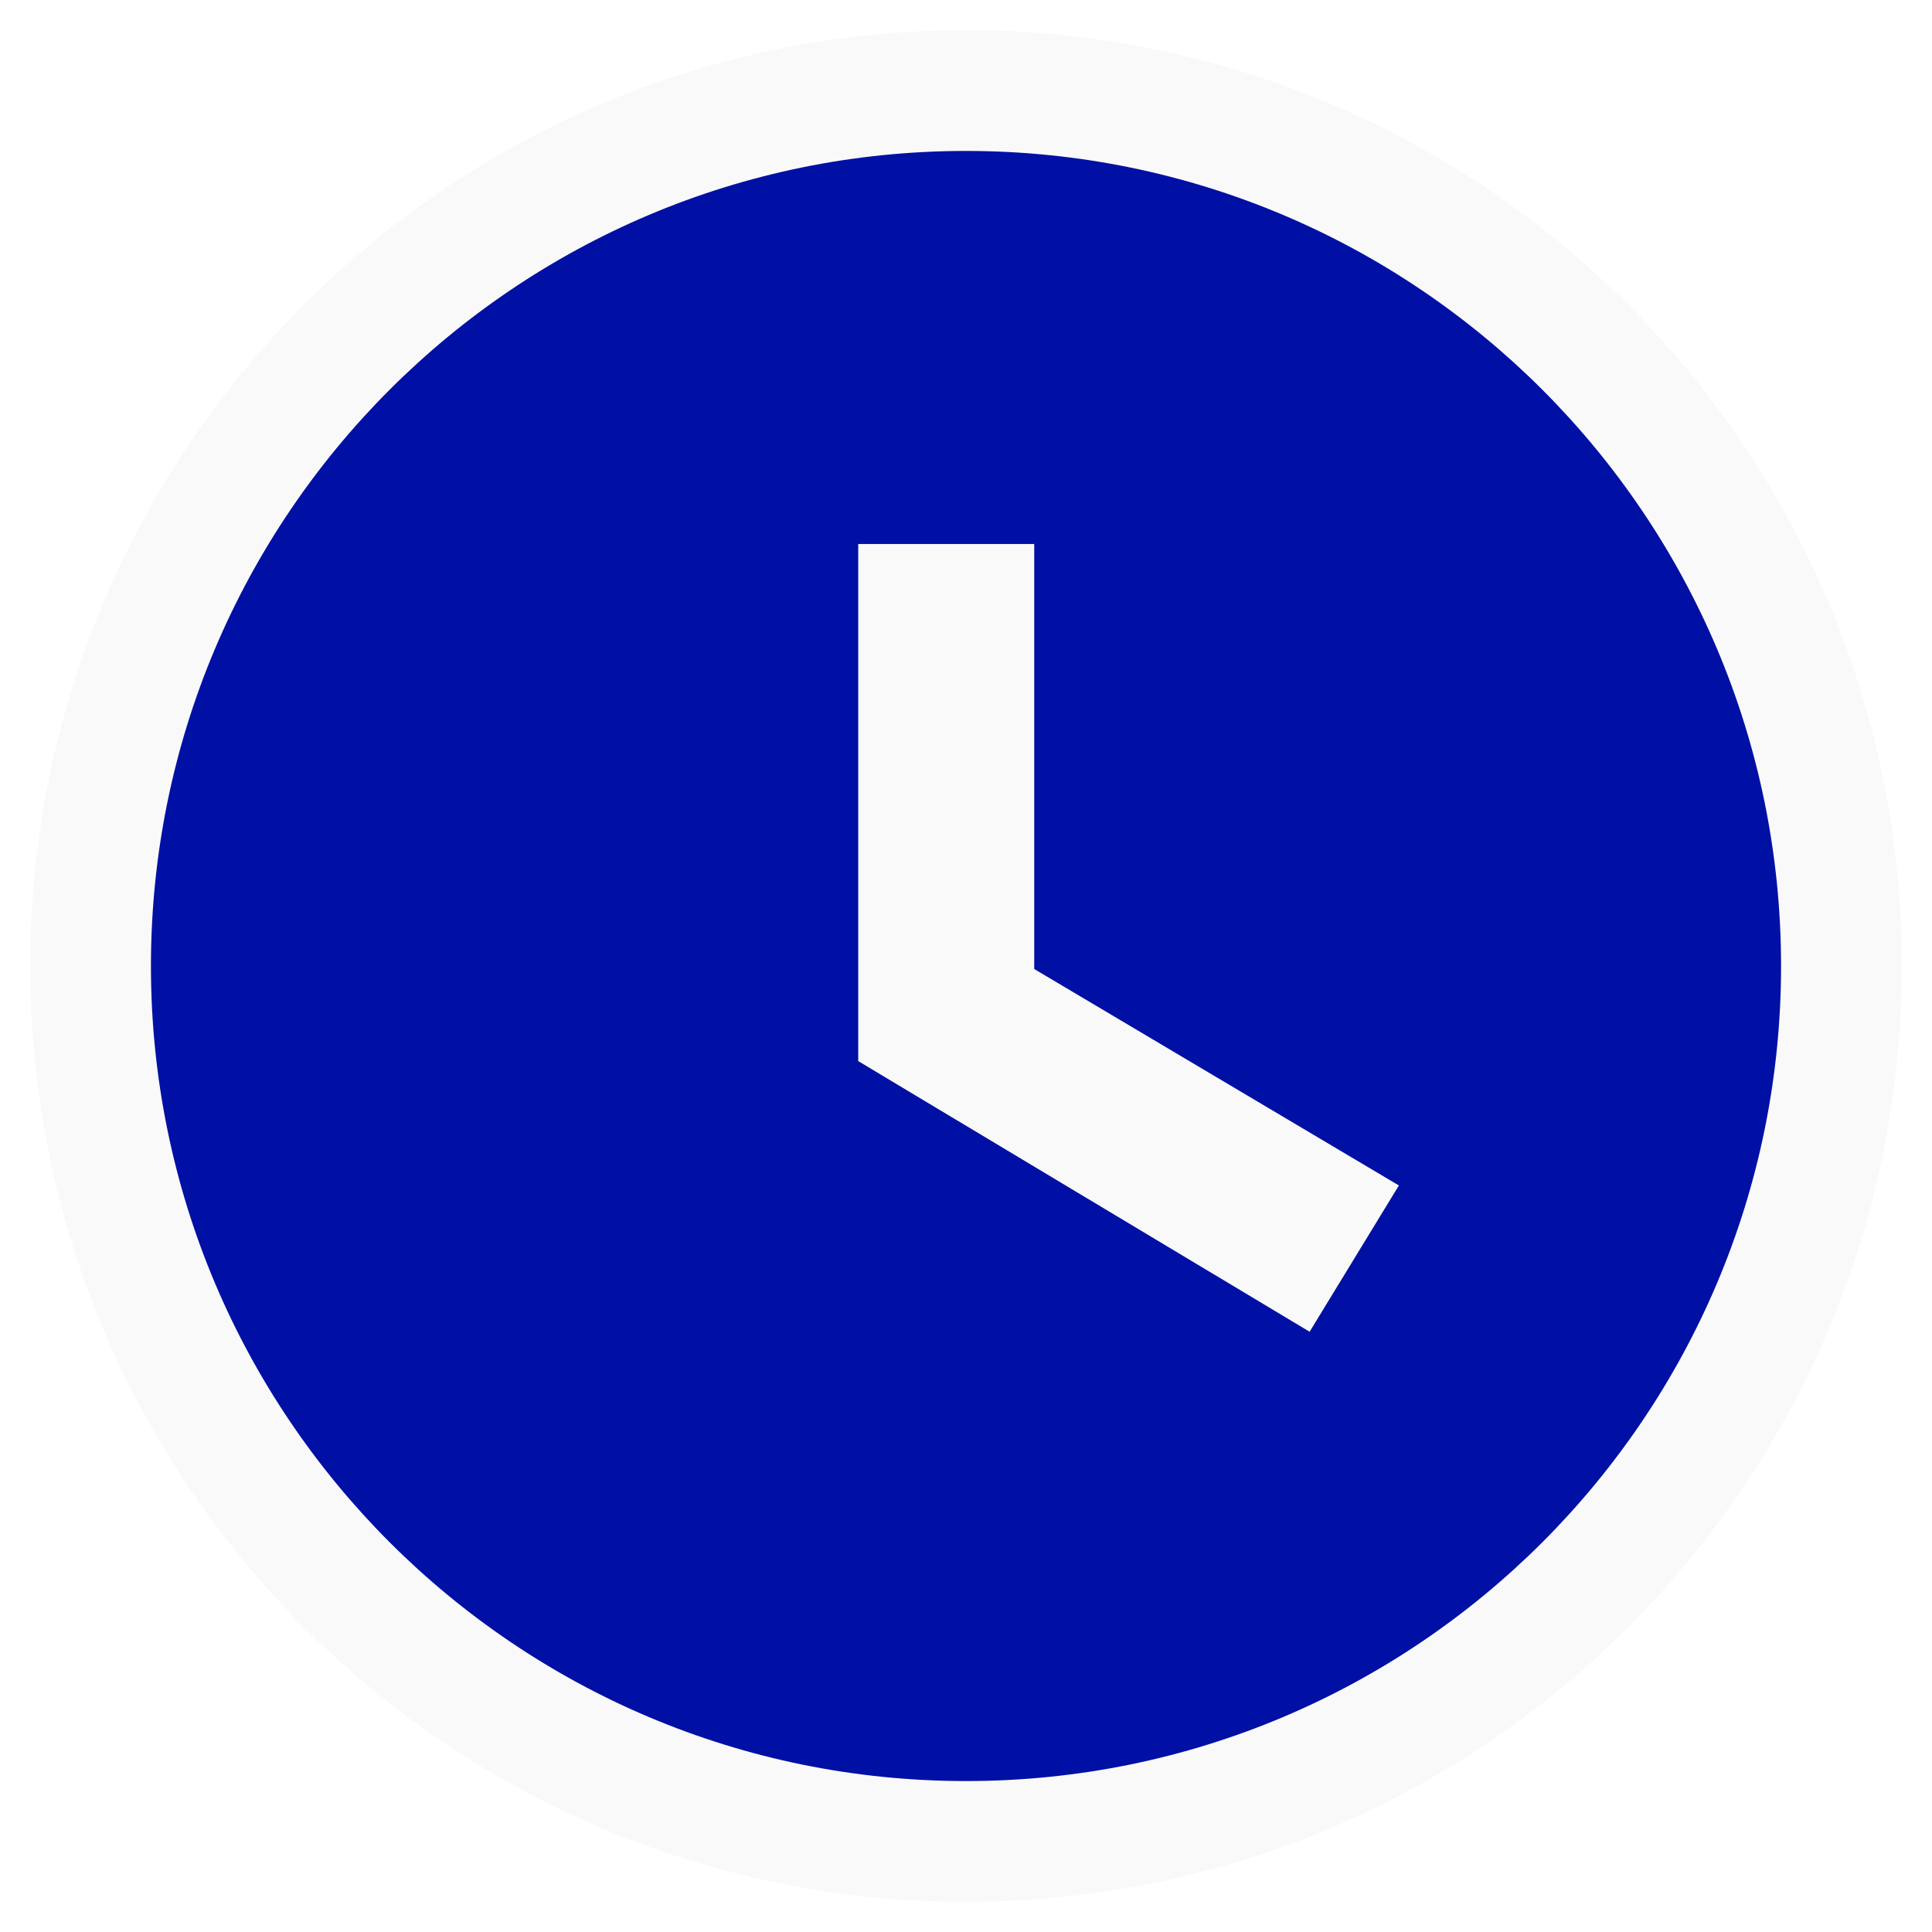
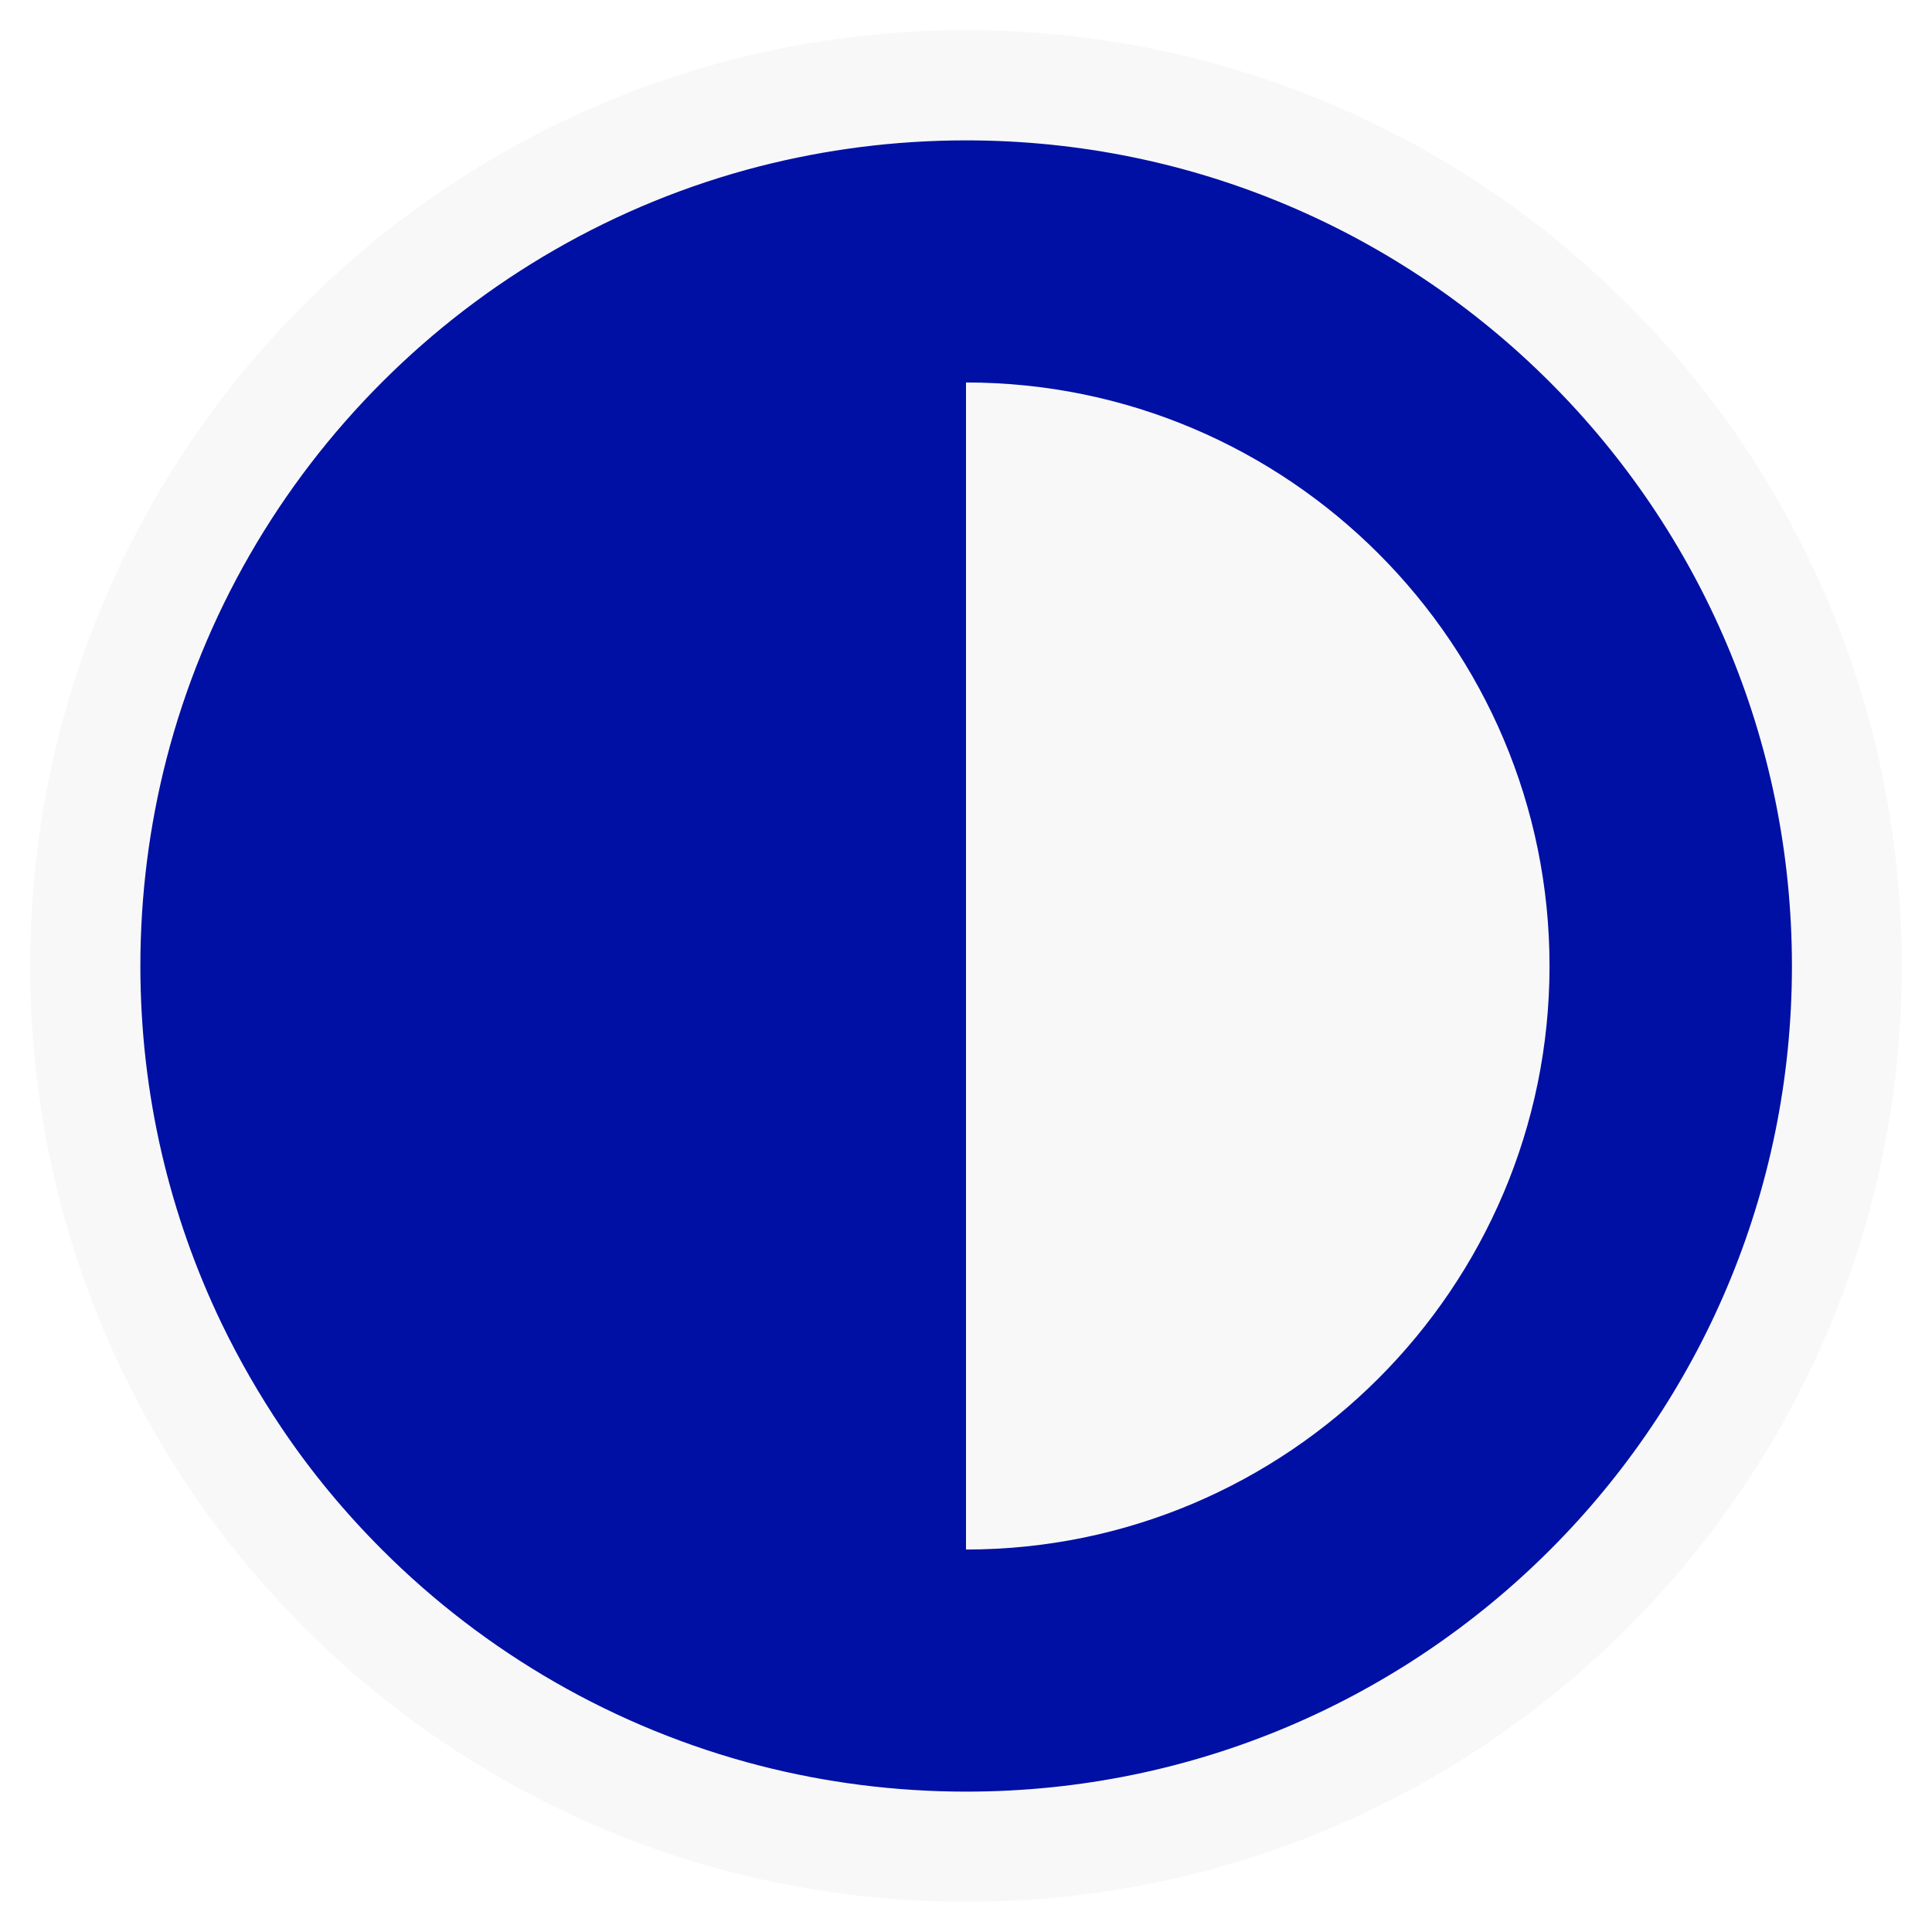
<svg xmlns="http://www.w3.org/2000/svg" viewBox="0 0 64 64">
-   <circle cx="32" cy="32" r="31" fill="#F9F8F8" opacity="0.8" />
-   <path d="M32,5c-14.91,0-27,12.09-27,27s12.09,27,27,27,27-12.09,27-27S46.91,5,32,5ZM43.39,44.12l-14.96-8.97v-17.13h5.83v14.08l12.08,7.17-2.96,4.85Z" fill="#0010A4" />
+   <circle cx="32" cy="32" r="31" fill="#F9F8F8" />
+   <path d="M32,4.65c-2.36,0-4.65.3-6.84.86C15.55,7.98,7.98,15.55,5.51,25.16c-.56,2.18-.86,4.48-.86,6.84,0,4.25.97,8.27,2.7,11.86.58,1.2,1.24,2.34,1.97,3.43.98,1.46,2.1,2.81,3.34,4.05,3.4,3.4,7.7,5.91,12.51,7.15,2.18.56,4.48.86,6.84.86,15.11,0,27.35-12.25,27.35-27.35S47.11,4.65,32,4.65ZM32,51.33V12.67c10.66,0,19.33,8.67,19.33,19.33s-8.67,19.33-19.33,19.33Z" fill="#0010A4" />
</svg>
